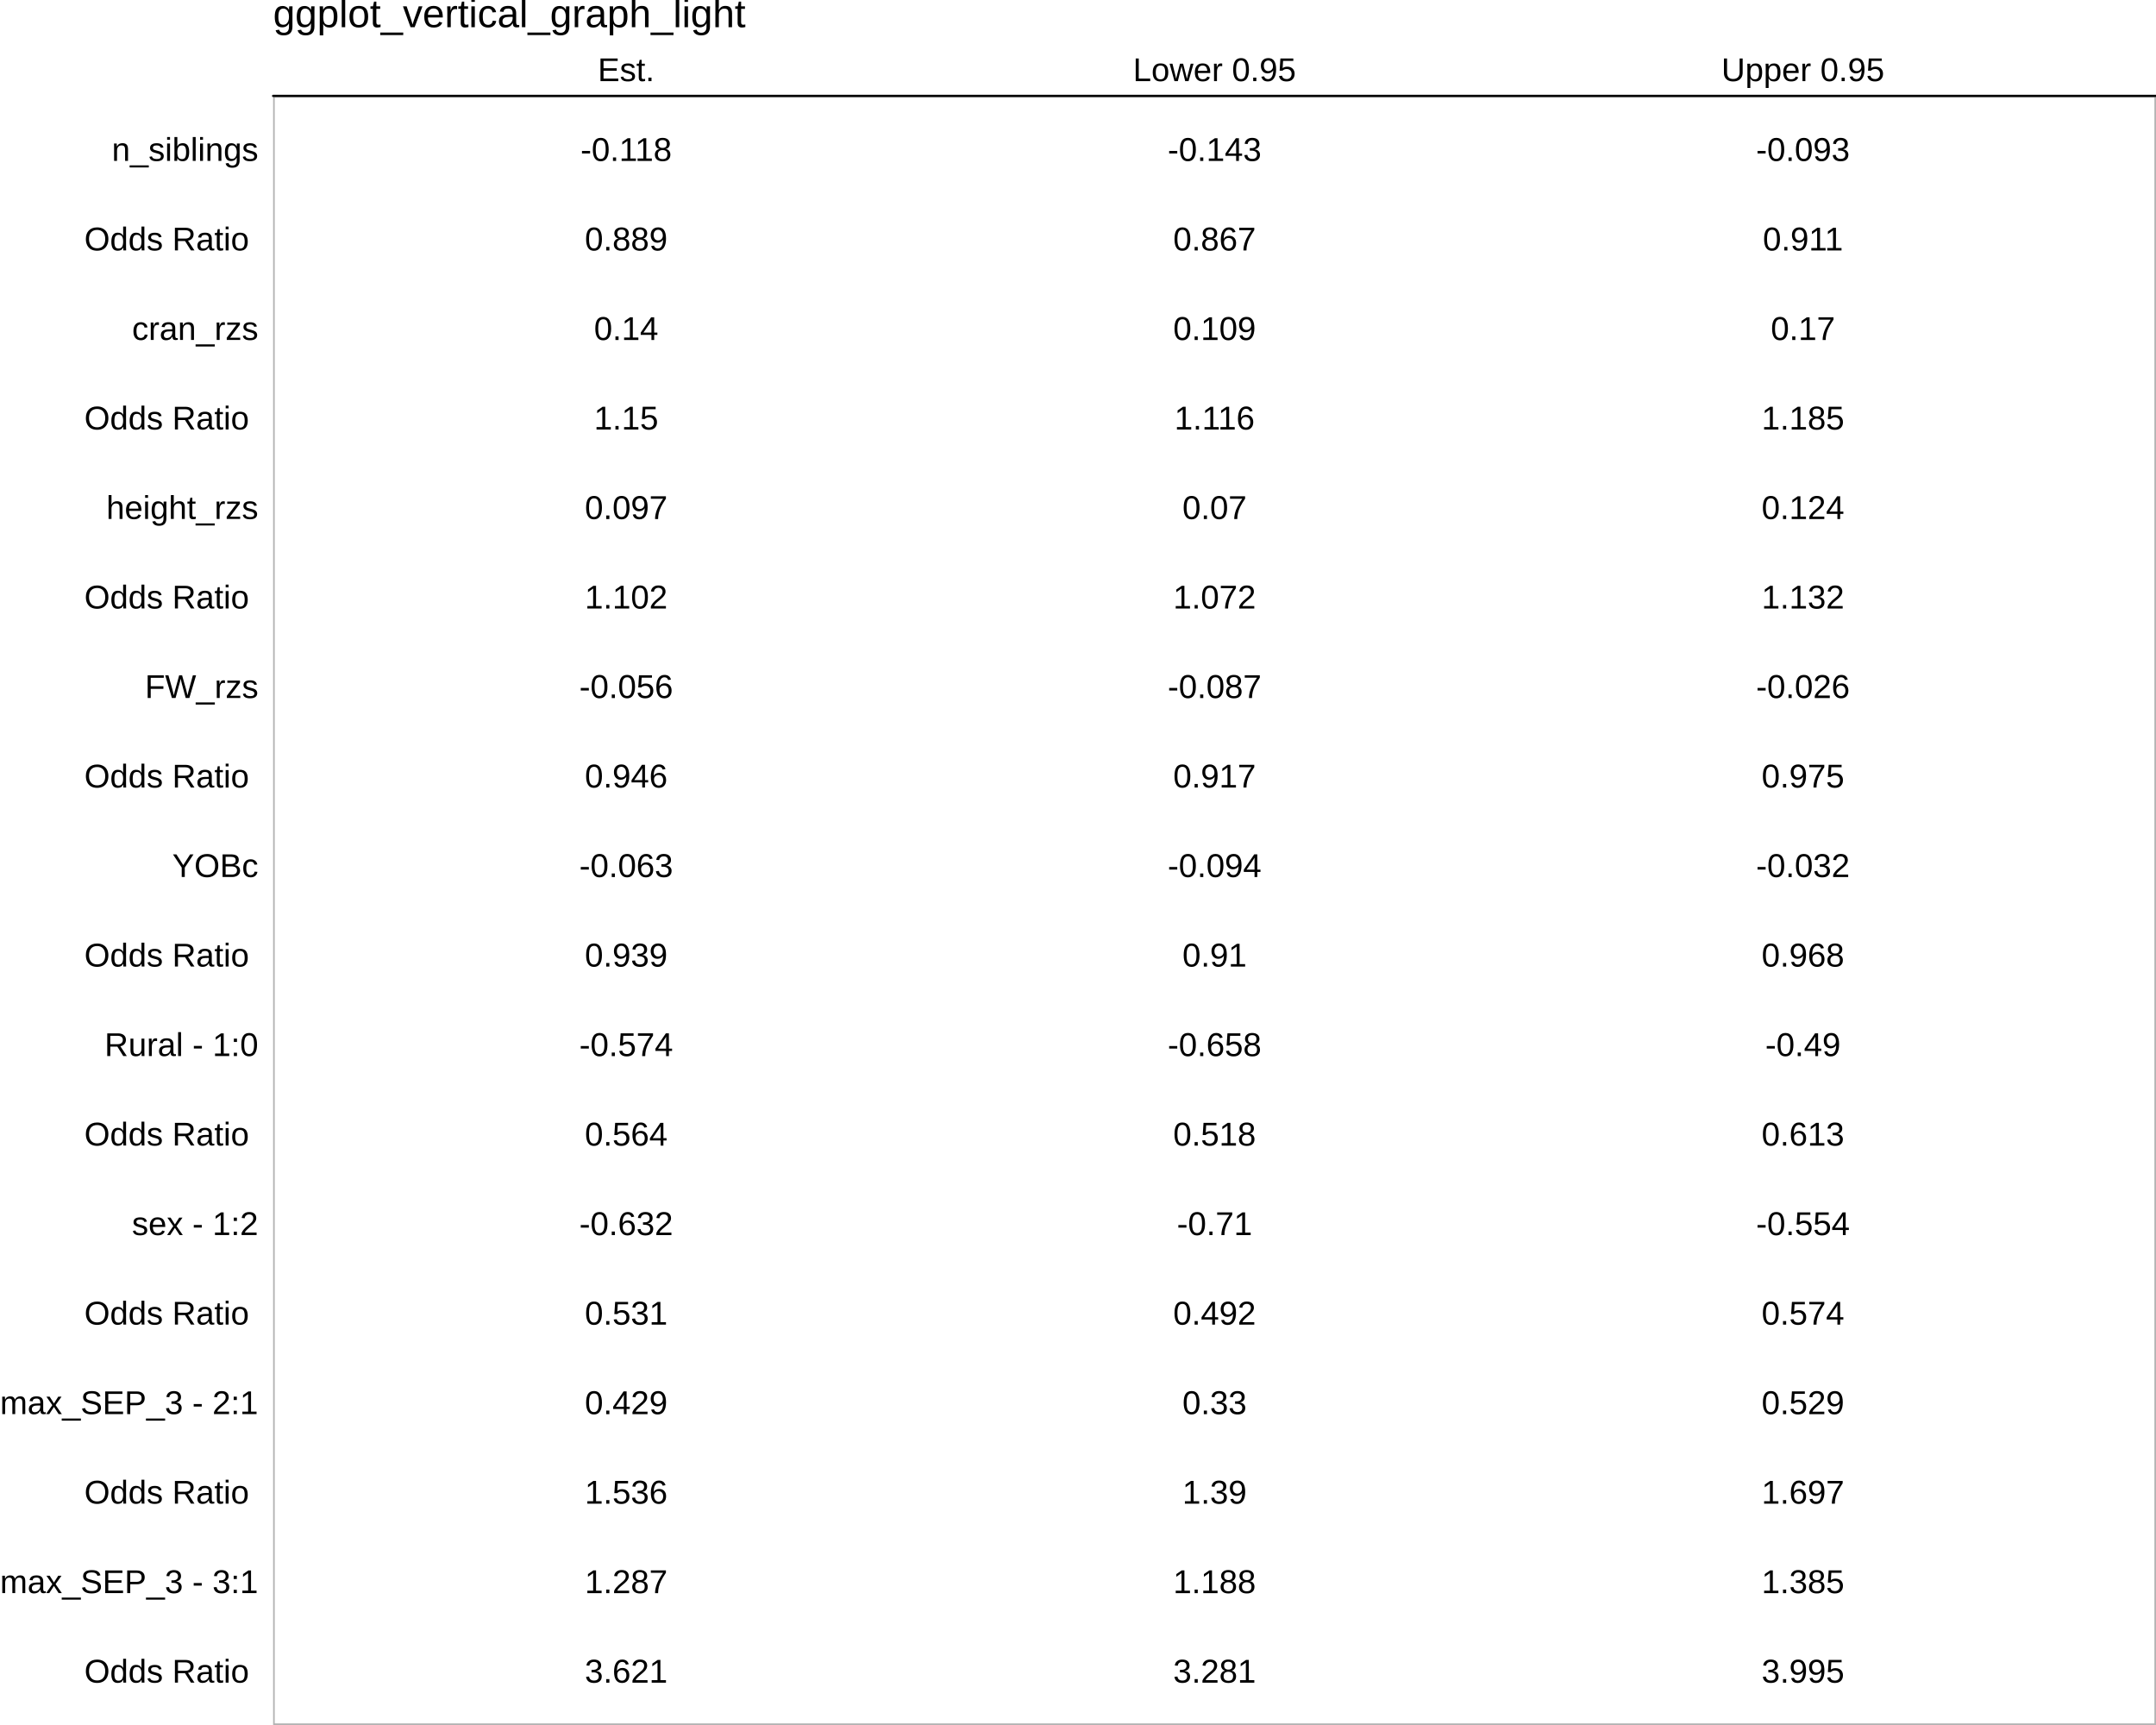
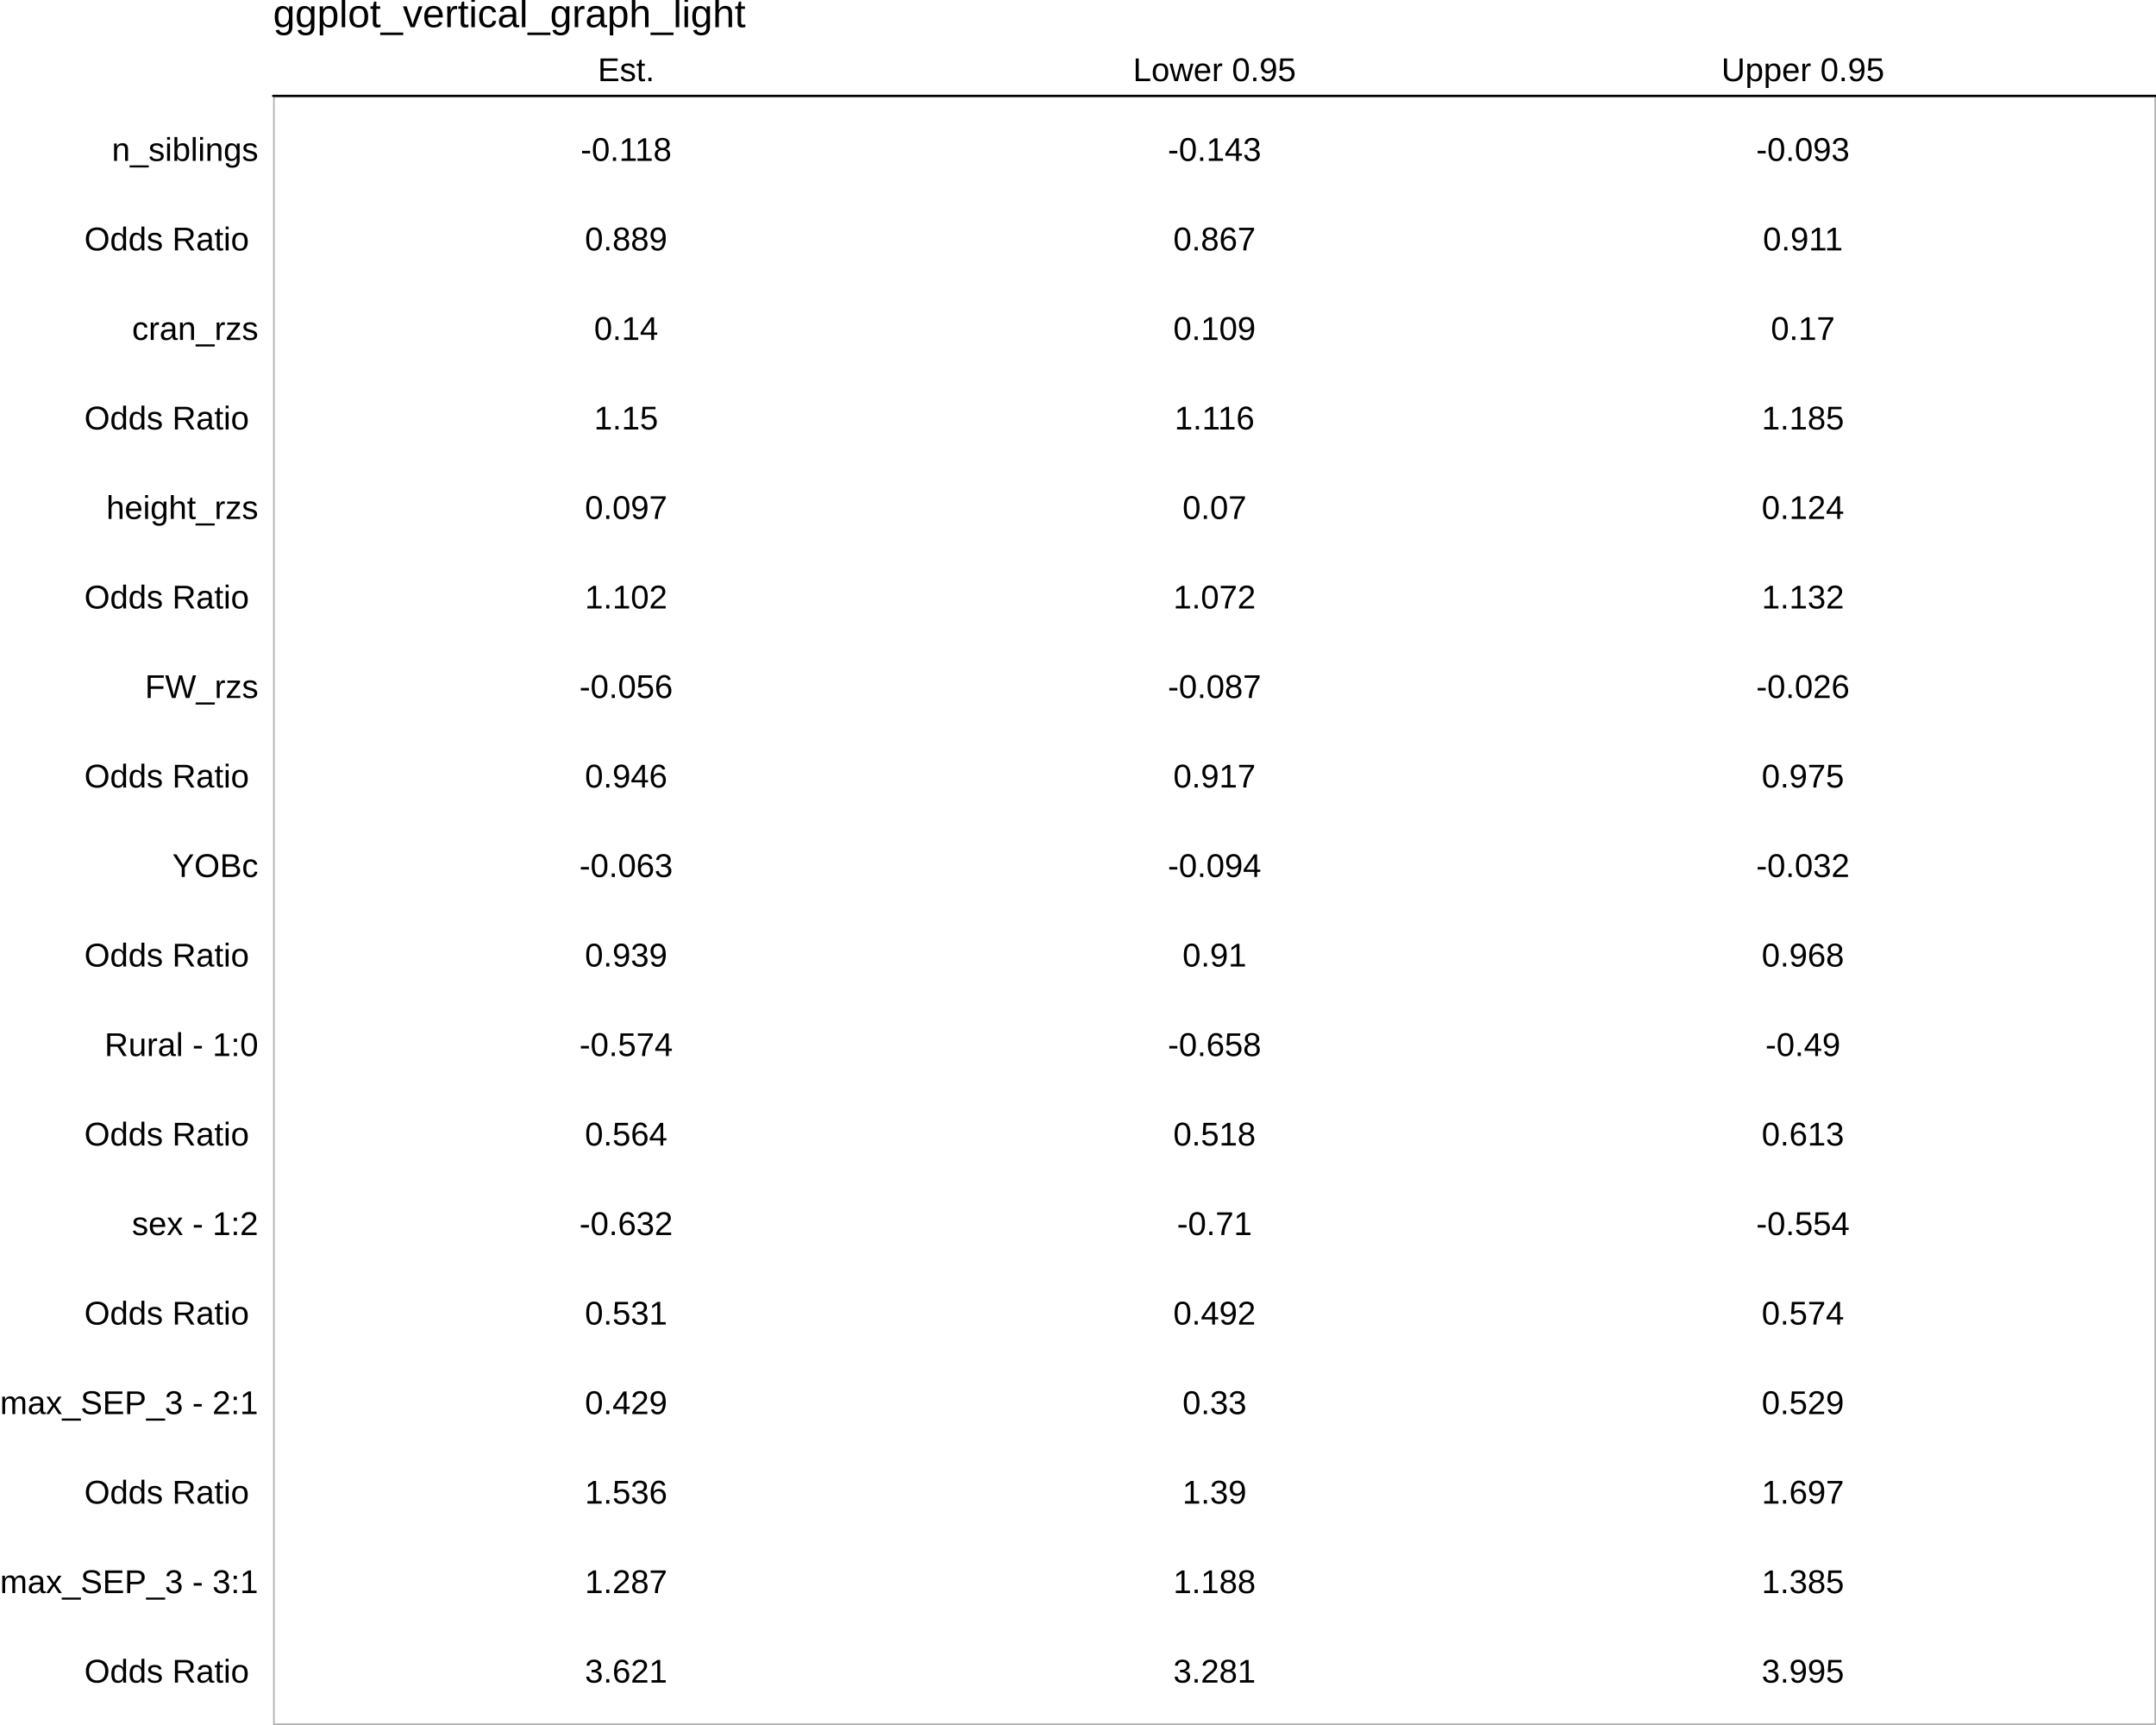
<svg xmlns="http://www.w3.org/2000/svg" viewBox="0 0 720.00 576.00">
  <defs>
    <style type="text/css">
    line, polyline, polygon, path, rect, circle {
      fill: none;
      stroke: #000000;
      stroke-linecap: round;
      stroke-linejoin: round;
      stroke-miterlimit: 10.00;
    }
  </style>
  </defs>
  <rect width="100%" height="100%" style="stroke: none; fill: #FFFFFF;" />
  <rect x="0.00" y="0.00" width="720.00" height="576.00" style="stroke-width: 1.07; stroke: #FFFFFF; fill: #FFFFFF;" />
  <defs>
    <clipPath id="cpOTEuMjF8NzIwLjAwfDU3Ni4wMHwzMi4wMg==">
      <rect x="91.21" y="32.02" width="628.79" height="543.98" />
    </clipPath>
  </defs>
  <g clip-path="url(#cpOTEuMjF8NzIwLjAwfDU3Ni4wMHwzMi4wMg==)">
-     <text x="193.87" y="53.75" style="font-size: 11.04px; font-family: Liberation Sans;" textLength="30.48px" lengthAdjust="spacingAndGlyphs">-0.118</text>
-   </g>
-   <g clip-path="url(#cpOTEuMjF8NzIwLjAwfDU3Ni4wMHwzMi4wMg==)">
-     <text x="195.30" y="83.64" style="font-size: 11.04px; font-family: Liberation Sans;" textLength="27.62px" lengthAdjust="spacingAndGlyphs">0.889</text>
-   </g>
-   <g clip-path="url(#cpOTEuMjF8NzIwLjAwfDU3Ni4wMHwzMi4wMg==)">
-     <text x="198.37" y="113.53" style="font-size: 11.04px; font-family: Liberation Sans;" textLength="21.48px" lengthAdjust="spacingAndGlyphs">0.14</text>
-   </g>
-   <g clip-path="url(#cpOTEuMjF8NzIwLjAwfDU3Ni4wMHwzMi4wMg==)">
-     <text x="198.37" y="143.42" style="font-size: 11.04px; font-family: Liberation Sans;" textLength="21.48px" lengthAdjust="spacingAndGlyphs">1.15</text>
-   </g>
-   <g clip-path="url(#cpOTEuMjF8NzIwLjAwfDU3Ni4wMHwzMi4wMg==)">
-     <text x="195.30" y="173.31" style="font-size: 11.04px; font-family: Liberation Sans;" textLength="27.62px" lengthAdjust="spacingAndGlyphs">0.097</text>
-   </g>
-   <g clip-path="url(#cpOTEuMjF8NzIwLjAwfDU3Ni4wMHwzMi4wMg==)">
-     <text x="195.30" y="203.20" style="font-size: 11.04px; font-family: Liberation Sans;" textLength="27.62px" lengthAdjust="spacingAndGlyphs">1.102</text>
-   </g>
-   <g clip-path="url(#cpOTEuMjF8NzIwLjAwfDU3Ni4wMHwzMi4wMg==)">
-     <text x="193.46" y="233.08" style="font-size: 11.04px; font-family: Liberation Sans;" textLength="31.30px" lengthAdjust="spacingAndGlyphs">-0.056</text>
-   </g>
-   <g clip-path="url(#cpOTEuMjF8NzIwLjAwfDU3Ni4wMHwzMi4wMg==)">
-     <text x="195.30" y="262.97" style="font-size: 11.04px; font-family: Liberation Sans;" textLength="27.62px" lengthAdjust="spacingAndGlyphs">0.946</text>
-   </g>
-   <g clip-path="url(#cpOTEuMjF8NzIwLjAwfDU3Ni4wMHwzMi4wMg==)">
-     <text x="193.46" y="292.86" style="font-size: 11.04px; font-family: Liberation Sans;" textLength="31.30px" lengthAdjust="spacingAndGlyphs">-0.063</text>
-   </g>
-   <g clip-path="url(#cpOTEuMjF8NzIwLjAwfDU3Ni4wMHwzMi4wMg==)">
-     <text x="195.30" y="322.75" style="font-size: 11.04px; font-family: Liberation Sans;" textLength="27.62px" lengthAdjust="spacingAndGlyphs">0.939</text>
-   </g>
-   <g clip-path="url(#cpOTEuMjF8NzIwLjAwfDU3Ni4wMHwzMi4wMg==)">
-     <text x="193.46" y="352.64" style="font-size: 11.04px; font-family: Liberation Sans;" textLength="31.30px" lengthAdjust="spacingAndGlyphs">-0.574</text>
-   </g>
-   <g clip-path="url(#cpOTEuMjF8NzIwLjAwfDU3Ni4wMHwzMi4wMg==)">
-     <text x="195.30" y="382.53" style="font-size: 11.04px; font-family: Liberation Sans;" textLength="27.62px" lengthAdjust="spacingAndGlyphs">0.564</text>
-   </g>
-   <g clip-path="url(#cpOTEuMjF8NzIwLjAwfDU3Ni4wMHwzMi4wMg==)">
-     <text x="193.46" y="412.42" style="font-size: 11.04px; font-family: Liberation Sans;" textLength="31.30px" lengthAdjust="spacingAndGlyphs">-0.632</text>
-   </g>
-   <g clip-path="url(#cpOTEuMjF8NzIwLjAwfDU3Ni4wMHwzMi4wMg==)">
-     <text x="195.30" y="442.31" style="font-size: 11.04px; font-family: Liberation Sans;" textLength="27.62px" lengthAdjust="spacingAndGlyphs">0.531</text>
-   </g>
-   <g clip-path="url(#cpOTEuMjF8NzIwLjAwfDU3Ni4wMHwzMi4wMg==)">
-     <text x="195.30" y="472.20" style="font-size: 11.04px; font-family: Liberation Sans;" textLength="27.62px" lengthAdjust="spacingAndGlyphs">0.429</text>
-   </g>
-   <g clip-path="url(#cpOTEuMjF8NzIwLjAwfDU3Ni4wMHwzMi4wMg==)">
-     <text x="195.30" y="502.09" style="font-size: 11.04px; font-family: Liberation Sans;" textLength="27.62px" lengthAdjust="spacingAndGlyphs">1.536</text>
-   </g>
-   <g clip-path="url(#cpOTEuMjF8NzIwLjAwfDU3Ni4wMHwzMi4wMg==)">
-     <text x="195.30" y="531.97" style="font-size: 11.04px; font-family: Liberation Sans;" textLength="27.62px" lengthAdjust="spacingAndGlyphs">1.287</text>
-   </g>
-   <g clip-path="url(#cpOTEuMjF8NzIwLjAwfDU3Ni4wMHwzMi4wMg==)">
-     <text x="195.30" y="561.86" style="font-size: 11.04px; font-family: Liberation Sans;" textLength="27.62px" lengthAdjust="spacingAndGlyphs">3.621</text>
-   </g>
-   <g clip-path="url(#cpOTEuMjF8NzIwLjAwfDU3Ni4wMHwzMi4wMg==)">
-     <text x="389.96" y="53.75" style="font-size: 11.04px; font-family: Liberation Sans;" textLength="31.30px" lengthAdjust="spacingAndGlyphs">-0.143</text>
-   </g>
-   <g clip-path="url(#cpOTEuMjF8NzIwLjAwfDU3Ni4wMHwzMi4wMg==)">
-     <text x="391.79" y="83.64" style="font-size: 11.04px; font-family: Liberation Sans;" textLength="27.62px" lengthAdjust="spacingAndGlyphs">0.867</text>
-   </g>
-   <g clip-path="url(#cpOTEuMjF8NzIwLjAwfDU3Ni4wMHwzMi4wMg==)">
-     <text x="391.79" y="113.53" style="font-size: 11.04px; font-family: Liberation Sans;" textLength="27.62px" lengthAdjust="spacingAndGlyphs">0.109</text>
-   </g>
-   <g clip-path="url(#cpOTEuMjF8NzIwLjAwfDU3Ni4wMHwzMi4wMg==)">
-     <text x="392.20" y="143.42" style="font-size: 11.04px; font-family: Liberation Sans;" textLength="26.81px" lengthAdjust="spacingAndGlyphs">1.116</text>
-   </g>
-   <g clip-path="url(#cpOTEuMjF8NzIwLjAwfDU3Ni4wMHwzMi4wMg==)">
-     <text x="394.86" y="173.31" style="font-size: 11.04px; font-family: Liberation Sans;" textLength="21.48px" lengthAdjust="spacingAndGlyphs">0.07</text>
-   </g>
-   <g clip-path="url(#cpOTEuMjF8NzIwLjAwfDU3Ni4wMHwzMi4wMg==)">
-     <text x="391.79" y="203.20" style="font-size: 11.04px; font-family: Liberation Sans;" textLength="27.62px" lengthAdjust="spacingAndGlyphs">1.072</text>
-   </g>
-   <g clip-path="url(#cpOTEuMjF8NzIwLjAwfDU3Ni4wMHwzMi4wMg==)">
-     <text x="389.96" y="233.08" style="font-size: 11.04px; font-family: Liberation Sans;" textLength="31.30px" lengthAdjust="spacingAndGlyphs">-0.087</text>
-   </g>
-   <g clip-path="url(#cpOTEuMjF8NzIwLjAwfDU3Ni4wMHwzMi4wMg==)">
-     <text x="391.79" y="262.97" style="font-size: 11.04px; font-family: Liberation Sans;" textLength="27.62px" lengthAdjust="spacingAndGlyphs">0.917</text>
-   </g>
-   <g clip-path="url(#cpOTEuMjF8NzIwLjAwfDU3Ni4wMHwzMi4wMg==)">
-     <text x="389.96" y="292.86" style="font-size: 11.04px; font-family: Liberation Sans;" textLength="31.30px" lengthAdjust="spacingAndGlyphs">-0.094</text>
-   </g>
-   <g clip-path="url(#cpOTEuMjF8NzIwLjAwfDU3Ni4wMHwzMi4wMg==)">
-     <text x="394.86" y="322.75" style="font-size: 11.04px; font-family: Liberation Sans;" textLength="21.48px" lengthAdjust="spacingAndGlyphs">0.91</text>
-   </g>
-   <g clip-path="url(#cpOTEuMjF8NzIwLjAwfDU3Ni4wMHwzMi4wMg==)">
-     <text x="389.96" y="352.64" style="font-size: 11.04px; font-family: Liberation Sans;" textLength="31.30px" lengthAdjust="spacingAndGlyphs">-0.658</text>
-   </g>
-   <g clip-path="url(#cpOTEuMjF8NzIwLjAwfDU3Ni4wMHwzMi4wMg==)">
-     <text x="391.79" y="382.53" style="font-size: 11.04px; font-family: Liberation Sans;" textLength="27.62px" lengthAdjust="spacingAndGlyphs">0.518</text>
-   </g>
-   <g clip-path="url(#cpOTEuMjF8NzIwLjAwfDU3Ni4wMHwzMi4wMg==)">
-     <text x="393.03" y="412.42" style="font-size: 11.04px; font-family: Liberation Sans;" textLength="25.16px" lengthAdjust="spacingAndGlyphs">-0.71</text>
-   </g>
-   <g clip-path="url(#cpOTEuMjF8NzIwLjAwfDU3Ni4wMHwzMi4wMg==)">
-     <text x="391.79" y="442.31" style="font-size: 11.04px; font-family: Liberation Sans;" textLength="27.62px" lengthAdjust="spacingAndGlyphs">0.492</text>
-   </g>
-   <g clip-path="url(#cpOTEuMjF8NzIwLjAwfDU3Ni4wMHwzMi4wMg==)">
-     <text x="394.86" y="472.20" style="font-size: 11.04px; font-family: Liberation Sans;" textLength="21.48px" lengthAdjust="spacingAndGlyphs">0.33</text>
-   </g>
-   <g clip-path="url(#cpOTEuMjF8NzIwLjAwfDU3Ni4wMHwzMi4wMg==)">
-     <text x="394.86" y="502.09" style="font-size: 11.04px; font-family: Liberation Sans;" textLength="21.48px" lengthAdjust="spacingAndGlyphs">1.39</text>
-   </g>
-   <g clip-path="url(#cpOTEuMjF8NzIwLjAwfDU3Ni4wMHwzMi4wMg==)">
-     <text x="391.79" y="531.97" style="font-size: 11.04px; font-family: Liberation Sans;" textLength="27.62px" lengthAdjust="spacingAndGlyphs">1.188</text>
-   </g>
-   <g clip-path="url(#cpOTEuMjF8NzIwLjAwfDU3Ni4wMHwzMi4wMg==)">
-     <text x="391.79" y="561.86" style="font-size: 11.04px; font-family: Liberation Sans;" textLength="27.62px" lengthAdjust="spacingAndGlyphs">3.281</text>
-   </g>
-   <g clip-path="url(#cpOTEuMjF8NzIwLjAwfDU3Ni4wMHwzMi4wMg==)">
-     <text x="586.45" y="53.75" style="font-size: 11.04px; font-family: Liberation Sans;" textLength="31.30px" lengthAdjust="spacingAndGlyphs">-0.093</text>
-   </g>
-   <g clip-path="url(#cpOTEuMjF8NzIwLjAwfDU3Ni4wMHwzMi4wMg==)">
-     <text x="588.70" y="83.64" style="font-size: 11.04px; font-family: Liberation Sans;" textLength="26.81px" lengthAdjust="spacingAndGlyphs">0.911</text>
-   </g>
-   <g clip-path="url(#cpOTEuMjF8NzIwLjAwfDU3Ni4wMHwzMi4wMg==)">
-     <text x="591.36" y="113.53" style="font-size: 11.04px; font-family: Liberation Sans;" textLength="21.48px" lengthAdjust="spacingAndGlyphs">0.17</text>
-   </g>
-   <g clip-path="url(#cpOTEuMjF8NzIwLjAwfDU3Ni4wMHwzMi4wMg==)">
-     <text x="588.29" y="143.42" style="font-size: 11.04px; font-family: Liberation Sans;" textLength="27.62px" lengthAdjust="spacingAndGlyphs">1.185</text>
-   </g>
-   <g clip-path="url(#cpOTEuMjF8NzIwLjAwfDU3Ni4wMHwzMi4wMg==)">
-     <text x="588.29" y="173.31" style="font-size: 11.04px; font-family: Liberation Sans;" textLength="27.62px" lengthAdjust="spacingAndGlyphs">0.124</text>
-   </g>
-   <g clip-path="url(#cpOTEuMjF8NzIwLjAwfDU3Ni4wMHwzMi4wMg==)">
-     <text x="588.29" y="203.20" style="font-size: 11.04px; font-family: Liberation Sans;" textLength="27.62px" lengthAdjust="spacingAndGlyphs">1.132</text>
-   </g>
-   <g clip-path="url(#cpOTEuMjF8NzIwLjAwfDU3Ni4wMHwzMi4wMg==)">
-     <text x="586.45" y="233.08" style="font-size: 11.04px; font-family: Liberation Sans;" textLength="31.30px" lengthAdjust="spacingAndGlyphs">-0.026</text>
-   </g>
-   <g clip-path="url(#cpOTEuMjF8NzIwLjAwfDU3Ni4wMHwzMi4wMg==)">
-     <text x="588.29" y="262.97" style="font-size: 11.04px; font-family: Liberation Sans;" textLength="27.62px" lengthAdjust="spacingAndGlyphs">0.975</text>
-   </g>
-   <g clip-path="url(#cpOTEuMjF8NzIwLjAwfDU3Ni4wMHwzMi4wMg==)">
-     <text x="586.45" y="292.86" style="font-size: 11.04px; font-family: Liberation Sans;" textLength="31.30px" lengthAdjust="spacingAndGlyphs">-0.032</text>
-   </g>
-   <g clip-path="url(#cpOTEuMjF8NzIwLjAwfDU3Ni4wMHwzMi4wMg==)">
-     <text x="588.29" y="322.75" style="font-size: 11.04px; font-family: Liberation Sans;" textLength="27.62px" lengthAdjust="spacingAndGlyphs">0.968</text>
-   </g>
-   <g clip-path="url(#cpOTEuMjF8NzIwLjAwfDU3Ni4wMHwzMi4wMg==)">
-     <text x="589.52" y="352.64" style="font-size: 11.04px; font-family: Liberation Sans;" textLength="25.16px" lengthAdjust="spacingAndGlyphs">-0.49</text>
-   </g>
-   <g clip-path="url(#cpOTEuMjF8NzIwLjAwfDU3Ni4wMHwzMi4wMg==)">
-     <text x="588.29" y="382.53" style="font-size: 11.04px; font-family: Liberation Sans;" textLength="27.62px" lengthAdjust="spacingAndGlyphs">0.613</text>
-   </g>
-   <g clip-path="url(#cpOTEuMjF8NzIwLjAwfDU3Ni4wMHwzMi4wMg==)">
-     <text x="586.45" y="412.42" style="font-size: 11.04px; font-family: Liberation Sans;" textLength="31.30px" lengthAdjust="spacingAndGlyphs">-0.554</text>
-   </g>
-   <g clip-path="url(#cpOTEuMjF8NzIwLjAwfDU3Ni4wMHwzMi4wMg==)">
-     <text x="588.29" y="442.31" style="font-size: 11.04px; font-family: Liberation Sans;" textLength="27.62px" lengthAdjust="spacingAndGlyphs">0.574</text>
-   </g>
-   <g clip-path="url(#cpOTEuMjF8NzIwLjAwfDU3Ni4wMHwzMi4wMg==)">
-     <text x="588.29" y="472.20" style="font-size: 11.04px; font-family: Liberation Sans;" textLength="27.62px" lengthAdjust="spacingAndGlyphs">0.529</text>
-   </g>
-   <g clip-path="url(#cpOTEuMjF8NzIwLjAwfDU3Ni4wMHwzMi4wMg==)">
-     <text x="588.29" y="502.09" style="font-size: 11.04px; font-family: Liberation Sans;" textLength="27.62px" lengthAdjust="spacingAndGlyphs">1.697</text>
-   </g>
-   <g clip-path="url(#cpOTEuMjF8NzIwLjAwfDU3Ni4wMHwzMi4wMg==)">
-     <text x="588.29" y="531.97" style="font-size: 11.04px; font-family: Liberation Sans;" textLength="27.62px" lengthAdjust="spacingAndGlyphs">1.385</text>
-   </g>
-   <g clip-path="url(#cpOTEuMjF8NzIwLjAwfDU3Ni4wMHwzMi4wMg==)">
-     <text x="588.29" y="561.86" style="font-size: 11.04px; font-family: Liberation Sans;" textLength="27.62px" lengthAdjust="spacingAndGlyphs">3.995</text>
+     <text x="193.91" y="53.73" style="font-size: 11.00px; font-family: Liberation Sans;" textLength="30.41px" lengthAdjust="spacingAndGlyphs">-0.118</text>
+   </g>
+   <g clip-path="url(#cpOTEuMjF8NzIwLjAwfDU3Ni4wMHwzMi4wMg==)">
+     <text x="195.33" y="83.62" style="font-size: 11.00px; font-family: Liberation Sans;" textLength="27.56px" lengthAdjust="spacingAndGlyphs">0.889</text>
+   </g>
+   <g clip-path="url(#cpOTEuMjF8NzIwLjAwfDU3Ni4wMHwzMi4wMg==)">
+     <text x="198.39" y="113.51" style="font-size: 11.00px; font-family: Liberation Sans;" textLength="21.44px" lengthAdjust="spacingAndGlyphs">0.14</text>
+   </g>
+   <g clip-path="url(#cpOTEuMjF8NzIwLjAwfDU3Ni4wMHwzMi4wMg==)">
+     <text x="198.39" y="143.40" style="font-size: 11.00px; font-family: Liberation Sans;" textLength="21.44px" lengthAdjust="spacingAndGlyphs">1.15</text>
+   </g>
+   <g clip-path="url(#cpOTEuMjF8NzIwLjAwfDU3Ni4wMHwzMi4wMg==)">
+     <text x="195.33" y="173.29" style="font-size: 11.00px; font-family: Liberation Sans;" textLength="27.56px" lengthAdjust="spacingAndGlyphs">0.097</text>
+   </g>
+   <g clip-path="url(#cpOTEuMjF8NzIwLjAwfDU3Ni4wMHwzMi4wMg==)">
+     <text x="195.33" y="203.18" style="font-size: 11.00px; font-family: Liberation Sans;" textLength="27.56px" lengthAdjust="spacingAndGlyphs">1.102</text>
+   </g>
+   <g clip-path="url(#cpOTEuMjF8NzIwLjAwfDU3Ni4wMHwzMi4wMg==)">
+     <text x="193.50" y="233.07" style="font-size: 11.00px; font-family: Liberation Sans;" textLength="31.22px" lengthAdjust="spacingAndGlyphs">-0.056</text>
+   </g>
+   <g clip-path="url(#cpOTEuMjF8NzIwLjAwfDU3Ni4wMHwzMi4wMg==)">
+     <text x="195.33" y="262.96" style="font-size: 11.00px; font-family: Liberation Sans;" textLength="27.56px" lengthAdjust="spacingAndGlyphs">0.946</text>
+   </g>
+   <g clip-path="url(#cpOTEuMjF8NzIwLjAwfDU3Ni4wMHwzMi4wMg==)">
+     <text x="193.50" y="292.85" style="font-size: 11.00px; font-family: Liberation Sans;" textLength="31.22px" lengthAdjust="spacingAndGlyphs">-0.063</text>
+   </g>
+   <g clip-path="url(#cpOTEuMjF8NzIwLjAwfDU3Ni4wMHwzMi4wMg==)">
+     <text x="195.33" y="322.74" style="font-size: 11.00px; font-family: Liberation Sans;" textLength="27.56px" lengthAdjust="spacingAndGlyphs">0.939</text>
+   </g>
+   <g clip-path="url(#cpOTEuMjF8NzIwLjAwfDU3Ni4wMHwzMi4wMg==)">
+     <text x="193.50" y="352.62" style="font-size: 11.00px; font-family: Liberation Sans;" textLength="31.22px" lengthAdjust="spacingAndGlyphs">-0.574</text>
+   </g>
+   <g clip-path="url(#cpOTEuMjF8NzIwLjAwfDU3Ni4wMHwzMi4wMg==)">
+     <text x="195.33" y="382.51" style="font-size: 11.00px; font-family: Liberation Sans;" textLength="27.56px" lengthAdjust="spacingAndGlyphs">0.564</text>
+   </g>
+   <g clip-path="url(#cpOTEuMjF8NzIwLjAwfDU3Ni4wMHwzMi4wMg==)">
+     <text x="193.50" y="412.40" style="font-size: 11.00px; font-family: Liberation Sans;" textLength="31.22px" lengthAdjust="spacingAndGlyphs">-0.632</text>
+   </g>
+   <g clip-path="url(#cpOTEuMjF8NzIwLjAwfDU3Ni4wMHwzMi4wMg==)">
+     <text x="195.33" y="442.29" style="font-size: 11.00px; font-family: Liberation Sans;" textLength="27.56px" lengthAdjust="spacingAndGlyphs">0.531</text>
+   </g>
+   <g clip-path="url(#cpOTEuMjF8NzIwLjAwfDU3Ni4wMHwzMi4wMg==)">
+     <text x="195.33" y="472.18" style="font-size: 11.00px; font-family: Liberation Sans;" textLength="27.56px" lengthAdjust="spacingAndGlyphs">0.429</text>
+   </g>
+   <g clip-path="url(#cpOTEuMjF8NzIwLjAwfDU3Ni4wMHwzMi4wMg==)">
+     <text x="195.33" y="502.07" style="font-size: 11.00px; font-family: Liberation Sans;" textLength="27.56px" lengthAdjust="spacingAndGlyphs">1.536</text>
+   </g>
+   <g clip-path="url(#cpOTEuMjF8NzIwLjAwfDU3Ni4wMHwzMi4wMg==)">
+     <text x="195.33" y="531.96" style="font-size: 11.00px; font-family: Liberation Sans;" textLength="27.56px" lengthAdjust="spacingAndGlyphs">1.287</text>
+   </g>
+   <g clip-path="url(#cpOTEuMjF8NzIwLjAwfDU3Ni4wMHwzMi4wMg==)">
+     <text x="195.33" y="561.85" style="font-size: 11.00px; font-family: Liberation Sans;" textLength="27.56px" lengthAdjust="spacingAndGlyphs">3.621</text>
+   </g>
+   <g clip-path="url(#cpOTEuMjF8NzIwLjAwfDU3Ni4wMHwzMi4wMg==)">
+     <text x="390.00" y="53.73" style="font-size: 11.00px; font-family: Liberation Sans;" textLength="31.22px" lengthAdjust="spacingAndGlyphs">-0.143</text>
+   </g>
+   <g clip-path="url(#cpOTEuMjF8NzIwLjAwfDU3Ni4wMHwzMi4wMg==)">
+     <text x="391.83" y="83.62" style="font-size: 11.00px; font-family: Liberation Sans;" textLength="27.56px" lengthAdjust="spacingAndGlyphs">0.867</text>
+   </g>
+   <g clip-path="url(#cpOTEuMjF8NzIwLjAwfDU3Ni4wMHwzMi4wMg==)">
+     <text x="391.83" y="113.51" style="font-size: 11.00px; font-family: Liberation Sans;" textLength="27.56px" lengthAdjust="spacingAndGlyphs">0.109</text>
+   </g>
+   <g clip-path="url(#cpOTEuMjF8NzIwLjAwfDU3Ni4wMHwzMi4wMg==)">
+     <text x="392.23" y="143.40" style="font-size: 11.00px; font-family: Liberation Sans;" textLength="26.75px" lengthAdjust="spacingAndGlyphs">1.116</text>
+   </g>
+   <g clip-path="url(#cpOTEuMjF8NzIwLjAwfDU3Ni4wMHwzMi4wMg==)">
+     <text x="394.89" y="173.29" style="font-size: 11.00px; font-family: Liberation Sans;" textLength="21.44px" lengthAdjust="spacingAndGlyphs">0.07</text>
+   </g>
+   <g clip-path="url(#cpOTEuMjF8NzIwLjAwfDU3Ni4wMHwzMi4wMg==)">
+     <text x="391.83" y="203.18" style="font-size: 11.00px; font-family: Liberation Sans;" textLength="27.56px" lengthAdjust="spacingAndGlyphs">1.072</text>
+   </g>
+   <g clip-path="url(#cpOTEuMjF8NzIwLjAwfDU3Ni4wMHwzMi4wMg==)">
+     <text x="390.00" y="233.07" style="font-size: 11.00px; font-family: Liberation Sans;" textLength="31.22px" lengthAdjust="spacingAndGlyphs">-0.087</text>
+   </g>
+   <g clip-path="url(#cpOTEuMjF8NzIwLjAwfDU3Ni4wMHwzMi4wMg==)">
+     <text x="391.83" y="262.96" style="font-size: 11.00px; font-family: Liberation Sans;" textLength="27.56px" lengthAdjust="spacingAndGlyphs">0.917</text>
+   </g>
+   <g clip-path="url(#cpOTEuMjF8NzIwLjAwfDU3Ni4wMHwzMi4wMg==)">
+     <text x="390.00" y="292.85" style="font-size: 11.00px; font-family: Liberation Sans;" textLength="31.22px" lengthAdjust="spacingAndGlyphs">-0.094</text>
+   </g>
+   <g clip-path="url(#cpOTEuMjF8NzIwLjAwfDU3Ni4wMHwzMi4wMg==)">
+     <text x="394.89" y="322.74" style="font-size: 11.00px; font-family: Liberation Sans;" textLength="21.44px" lengthAdjust="spacingAndGlyphs">0.91</text>
+   </g>
+   <g clip-path="url(#cpOTEuMjF8NzIwLjAwfDU3Ni4wMHwzMi4wMg==)">
+     <text x="390.00" y="352.62" style="font-size: 11.00px; font-family: Liberation Sans;" textLength="31.22px" lengthAdjust="spacingAndGlyphs">-0.658</text>
+   </g>
+   <g clip-path="url(#cpOTEuMjF8NzIwLjAwfDU3Ni4wMHwzMi4wMg==)">
+     <text x="391.83" y="382.51" style="font-size: 11.00px; font-family: Liberation Sans;" textLength="27.56px" lengthAdjust="spacingAndGlyphs">0.518</text>
+   </g>
+   <g clip-path="url(#cpOTEuMjF8NzIwLjAwfDU3Ni4wMHwzMi4wMg==)">
+     <text x="393.06" y="412.40" style="font-size: 11.00px; font-family: Liberation Sans;" textLength="25.09px" lengthAdjust="spacingAndGlyphs">-0.71</text>
+   </g>
+   <g clip-path="url(#cpOTEuMjF8NzIwLjAwfDU3Ni4wMHwzMi4wMg==)">
+     <text x="391.83" y="442.29" style="font-size: 11.00px; font-family: Liberation Sans;" textLength="27.56px" lengthAdjust="spacingAndGlyphs">0.492</text>
+   </g>
+   <g clip-path="url(#cpOTEuMjF8NzIwLjAwfDU3Ni4wMHwzMi4wMg==)">
+     <text x="394.89" y="472.18" style="font-size: 11.00px; font-family: Liberation Sans;" textLength="21.44px" lengthAdjust="spacingAndGlyphs">0.33</text>
+   </g>
+   <g clip-path="url(#cpOTEuMjF8NzIwLjAwfDU3Ni4wMHwzMi4wMg==)">
+     <text x="394.89" y="502.07" style="font-size: 11.00px; font-family: Liberation Sans;" textLength="21.44px" lengthAdjust="spacingAndGlyphs">1.39</text>
+   </g>
+   <g clip-path="url(#cpOTEuMjF8NzIwLjAwfDU3Ni4wMHwzMi4wMg==)">
+     <text x="391.83" y="531.96" style="font-size: 11.00px; font-family: Liberation Sans;" textLength="27.56px" lengthAdjust="spacingAndGlyphs">1.188</text>
+   </g>
+   <g clip-path="url(#cpOTEuMjF8NzIwLjAwfDU3Ni4wMHwzMi4wMg==)">
+     <text x="391.83" y="561.85" style="font-size: 11.00px; font-family: Liberation Sans;" textLength="27.56px" lengthAdjust="spacingAndGlyphs">3.281</text>
+   </g>
+   <g clip-path="url(#cpOTEuMjF8NzIwLjAwfDU3Ni4wMHwzMi4wMg==)">
+     <text x="586.49" y="53.73" style="font-size: 11.00px; font-family: Liberation Sans;" textLength="31.22px" lengthAdjust="spacingAndGlyphs">-0.093</text>
+   </g>
+   <g clip-path="url(#cpOTEuMjF8NzIwLjAwfDU3Ni4wMHwzMi4wMg==)">
+     <text x="588.73" y="83.62" style="font-size: 11.00px; font-family: Liberation Sans;" textLength="26.75px" lengthAdjust="spacingAndGlyphs">0.911</text>
+   </g>
+   <g clip-path="url(#cpOTEuMjF8NzIwLjAwfDU3Ni4wMHwzMi4wMg==)">
+     <text x="591.38" y="113.51" style="font-size: 11.00px; font-family: Liberation Sans;" textLength="21.44px" lengthAdjust="spacingAndGlyphs">0.17</text>
+   </g>
+   <g clip-path="url(#cpOTEuMjF8NzIwLjAwfDU3Ni4wMHwzMi4wMg==)">
+     <text x="588.32" y="143.40" style="font-size: 11.00px; font-family: Liberation Sans;" textLength="27.56px" lengthAdjust="spacingAndGlyphs">1.185</text>
+   </g>
+   <g clip-path="url(#cpOTEuMjF8NzIwLjAwfDU3Ni4wMHwzMi4wMg==)">
+     <text x="588.32" y="173.29" style="font-size: 11.00px; font-family: Liberation Sans;" textLength="27.56px" lengthAdjust="spacingAndGlyphs">0.124</text>
+   </g>
+   <g clip-path="url(#cpOTEuMjF8NzIwLjAwfDU3Ni4wMHwzMi4wMg==)">
+     <text x="588.32" y="203.18" style="font-size: 11.00px; font-family: Liberation Sans;" textLength="27.56px" lengthAdjust="spacingAndGlyphs">1.132</text>
+   </g>
+   <g clip-path="url(#cpOTEuMjF8NzIwLjAwfDU3Ni4wMHwzMi4wMg==)">
+     <text x="586.49" y="233.07" style="font-size: 11.00px; font-family: Liberation Sans;" textLength="31.22px" lengthAdjust="spacingAndGlyphs">-0.026</text>
+   </g>
+   <g clip-path="url(#cpOTEuMjF8NzIwLjAwfDU3Ni4wMHwzMi4wMg==)">
+     <text x="588.32" y="262.96" style="font-size: 11.00px; font-family: Liberation Sans;" textLength="27.56px" lengthAdjust="spacingAndGlyphs">0.975</text>
+   </g>
+   <g clip-path="url(#cpOTEuMjF8NzIwLjAwfDU3Ni4wMHwzMi4wMg==)">
+     <text x="586.49" y="292.85" style="font-size: 11.00px; font-family: Liberation Sans;" textLength="31.22px" lengthAdjust="spacingAndGlyphs">-0.032</text>
+   </g>
+   <g clip-path="url(#cpOTEuMjF8NzIwLjAwfDU3Ni4wMHwzMi4wMg==)">
+     <text x="588.32" y="322.74" style="font-size: 11.00px; font-family: Liberation Sans;" textLength="27.56px" lengthAdjust="spacingAndGlyphs">0.968</text>
+   </g>
+   <g clip-path="url(#cpOTEuMjF8NzIwLjAwfDU3Ni4wMHwzMi4wMg==)">
+     <text x="589.56" y="352.62" style="font-size: 11.00px; font-family: Liberation Sans;" textLength="25.09px" lengthAdjust="spacingAndGlyphs">-0.49</text>
+   </g>
+   <g clip-path="url(#cpOTEuMjF8NzIwLjAwfDU3Ni4wMHwzMi4wMg==)">
+     <text x="588.32" y="382.51" style="font-size: 11.00px; font-family: Liberation Sans;" textLength="27.56px" lengthAdjust="spacingAndGlyphs">0.613</text>
+   </g>
+   <g clip-path="url(#cpOTEuMjF8NzIwLjAwfDU3Ni4wMHwzMi4wMg==)">
+     <text x="586.49" y="412.40" style="font-size: 11.00px; font-family: Liberation Sans;" textLength="31.22px" lengthAdjust="spacingAndGlyphs">-0.554</text>
+   </g>
+   <g clip-path="url(#cpOTEuMjF8NzIwLjAwfDU3Ni4wMHwzMi4wMg==)">
+     <text x="588.32" y="442.29" style="font-size: 11.00px; font-family: Liberation Sans;" textLength="27.56px" lengthAdjust="spacingAndGlyphs">0.574</text>
+   </g>
+   <g clip-path="url(#cpOTEuMjF8NzIwLjAwfDU3Ni4wMHwzMi4wMg==)">
+     <text x="588.32" y="472.18" style="font-size: 11.00px; font-family: Liberation Sans;" textLength="27.56px" lengthAdjust="spacingAndGlyphs">0.529</text>
+   </g>
+   <g clip-path="url(#cpOTEuMjF8NzIwLjAwfDU3Ni4wMHwzMi4wMg==)">
+     <text x="588.32" y="502.07" style="font-size: 11.00px; font-family: Liberation Sans;" textLength="27.56px" lengthAdjust="spacingAndGlyphs">1.697</text>
+   </g>
+   <g clip-path="url(#cpOTEuMjF8NzIwLjAwfDU3Ni4wMHwzMi4wMg==)">
+     <text x="588.32" y="531.96" style="font-size: 11.00px; font-family: Liberation Sans;" textLength="27.56px" lengthAdjust="spacingAndGlyphs">1.385</text>
+   </g>
+   <g clip-path="url(#cpOTEuMjF8NzIwLjAwfDU3Ni4wMHwzMi4wMg==)">
+     <text x="588.32" y="561.85" style="font-size: 11.00px; font-family: Liberation Sans;" textLength="27.56px" lengthAdjust="spacingAndGlyphs">3.995</text>
  </g>
  <rect x="91.21" y="32.02" width="628.79" height="543.98" style="stroke-width: 1.07; stroke: #B3B3B3;" clip-path="url(#cpOTEuMjF8NzIwLjAwfDU3Ni4wMHwzMi4wMg==)" />
  <defs>
    <clipPath id="cpMC4wMHw3MjAuMDB8NTc2LjAwfDAuMDA=">
      <rect x="0.00" y="0.00" width="720.00" height="576.00" />
    </clipPath>
  </defs>
  <polyline points="91.21,32.02 720.00,32.02 " style="stroke-width: 0.75;" clip-path="url(#cpMC4wMHw3MjAuMDB8NTc2LjAwfDAuMDA=)" />
  <g clip-path="url(#cpMC4wMHw3MjAuMDB8NTc2LjAwfDAuMDA=)">
    <text x="199.63" y="27.09" style="font-size: 11.00px; font-family: Liberation Sans;" textLength="18.97px" lengthAdjust="spacingAndGlyphs">Est.</text>
  </g>
  <g clip-path="url(#cpMC4wMHw3MjAuMDB8NTc2LjAwfDAuMDA=)">
    <text x="378.37" y="27.09" style="font-size: 11.00px; font-family: Liberation Sans;" textLength="54.47px" lengthAdjust="spacingAndGlyphs">Lower 0.95</text>
  </g>
  <g clip-path="url(#cpMC4wMHw3MjAuMDB8NTc2LjAwfDAuMDA=)">
    <text x="574.87" y="27.09" style="font-size: 11.00px; font-family: Liberation Sans;" textLength="54.47px" lengthAdjust="spacingAndGlyphs">Upper 0.95</text>
  </g>
  <g clip-path="url(#cpMC4wMHw3MjAuMDB8NTc2LjAwfDAuMDA=)">
    <text x="28.16" y="561.85" style="font-size: 11.00px; font-family: Liberation Sans;" textLength="58.12px" lengthAdjust="spacingAndGlyphs"> Odds Ratio</text>
  </g>
  <g clip-path="url(#cpMC4wMHw3MjAuMDB8NTc2LjAwfDAuMDA=)">
    <text x="0.00" y="531.96" style="font-size: 11.00px; font-family: Liberation Sans;" textLength="86.28px" lengthAdjust="spacingAndGlyphs">max_SEP_3 - 3:1</text>
  </g>
  <g clip-path="url(#cpMC4wMHw3MjAuMDB8NTc2LjAwfDAuMDA=)">
    <text x="28.16" y="502.07" style="font-size: 11.00px; font-family: Liberation Sans;" textLength="58.12px" lengthAdjust="spacingAndGlyphs"> Odds Ratio</text>
  </g>
  <g clip-path="url(#cpMC4wMHw3MjAuMDB8NTc2LjAwfDAuMDA=)">
    <text x="0.00" y="472.18" style="font-size: 11.00px; font-family: Liberation Sans;" textLength="86.28px" lengthAdjust="spacingAndGlyphs">max_SEP_3 - 2:1</text>
  </g>
  <g clip-path="url(#cpMC4wMHw3MjAuMDB8NTc2LjAwfDAuMDA=)">
    <text x="28.16" y="442.29" style="font-size: 11.00px; font-family: Liberation Sans;" textLength="58.12px" lengthAdjust="spacingAndGlyphs"> Odds Ratio</text>
  </g>
  <g clip-path="url(#cpMC4wMHw3MjAuMDB8NTc2LjAwfDAuMDA=)">
    <text x="44.06" y="412.40" style="font-size: 11.00px; font-family: Liberation Sans;" textLength="42.22px" lengthAdjust="spacingAndGlyphs">sex - 1:2</text>
  </g>
  <g clip-path="url(#cpMC4wMHw3MjAuMDB8NTc2LjAwfDAuMDA=)">
    <text x="28.16" y="382.51" style="font-size: 11.00px; font-family: Liberation Sans;" textLength="58.12px" lengthAdjust="spacingAndGlyphs"> Odds Ratio</text>
  </g>
  <g clip-path="url(#cpMC4wMHw3MjAuMDB8NTc2LjAwfDAuMDA=)">
    <text x="34.91" y="352.62" style="font-size: 11.00px; font-family: Liberation Sans;" textLength="51.38px" lengthAdjust="spacingAndGlyphs">Rural - 1:0</text>
  </g>
  <g clip-path="url(#cpMC4wMHw3MjAuMDB8NTc2LjAwfDAuMDA=)">
    <text x="28.16" y="322.74" style="font-size: 11.00px; font-family: Liberation Sans;" textLength="58.12px" lengthAdjust="spacingAndGlyphs"> Odds Ratio</text>
  </g>
  <g clip-path="url(#cpMC4wMHw3MjAuMDB8NTc2LjAwfDAuMDA=)">
    <text x="57.53" y="292.85" style="font-size: 11.00px; font-family: Liberation Sans;" textLength="28.75px" lengthAdjust="spacingAndGlyphs">YOBc</text>
  </g>
  <g clip-path="url(#cpMC4wMHw3MjAuMDB8NTc2LjAwfDAuMDA=)">
    <text x="28.16" y="262.96" style="font-size: 11.00px; font-family: Liberation Sans;" textLength="58.12px" lengthAdjust="spacingAndGlyphs"> Odds Ratio</text>
  </g>
  <g clip-path="url(#cpMC4wMHw3MjAuMDB8NTc2LjAwfDAuMDA=)">
    <text x="48.41" y="233.07" style="font-size: 11.00px; font-family: Liberation Sans;" textLength="37.88px" lengthAdjust="spacingAndGlyphs">FW_rzs</text>
  </g>
  <g clip-path="url(#cpMC4wMHw3MjAuMDB8NTc2LjAwfDAuMDA=)">
    <text x="28.16" y="203.18" style="font-size: 11.00px; font-family: Liberation Sans;" textLength="58.12px" lengthAdjust="spacingAndGlyphs"> Odds Ratio</text>
  </g>
  <g clip-path="url(#cpMC4wMHw3MjAuMDB8NTc2LjAwfDAuMDA=)">
    <text x="35.50" y="173.29" style="font-size: 11.00px; font-family: Liberation Sans;" textLength="50.78px" lengthAdjust="spacingAndGlyphs">height_rzs</text>
  </g>
  <g clip-path="url(#cpMC4wMHw3MjAuMDB8NTc2LjAwfDAuMDA=)">
    <text x="28.16" y="143.40" style="font-size: 11.00px; font-family: Liberation Sans;" textLength="58.12px" lengthAdjust="spacingAndGlyphs"> Odds Ratio</text>
  </g>
  <g clip-path="url(#cpMC4wMHw3MjAuMDB8NTc2LjAwfDAuMDA=)">
    <text x="44.09" y="113.51" style="font-size: 11.00px; font-family: Liberation Sans;" textLength="42.19px" lengthAdjust="spacingAndGlyphs">cran_rzs</text>
  </g>
  <g clip-path="url(#cpMC4wMHw3MjAuMDB8NTc2LjAwfDAuMDA=)">
    <text x="28.16" y="83.62" style="font-size: 11.00px; font-family: Liberation Sans;" textLength="58.12px" lengthAdjust="spacingAndGlyphs"> Odds Ratio</text>
  </g>
  <g clip-path="url(#cpMC4wMHw3MjAuMDB8NTc2LjAwfDAuMDA=)">
    <text x="37.34" y="53.73" style="font-size: 11.00px; font-family: Liberation Sans;" textLength="48.94px" lengthAdjust="spacingAndGlyphs">n_siblings</text>
  </g>
  <g clip-path="url(#cpMC4wMHw3MjAuMDB8NTc2LjAwfDAuMDA=)">
    <text x="91.21" y="9.08" style="font-size: 13.20px; font-family: Liberation Sans;" textLength="157.55px" lengthAdjust="spacingAndGlyphs">ggplot_vertical_graph_light</text>
  </g>
</svg>
